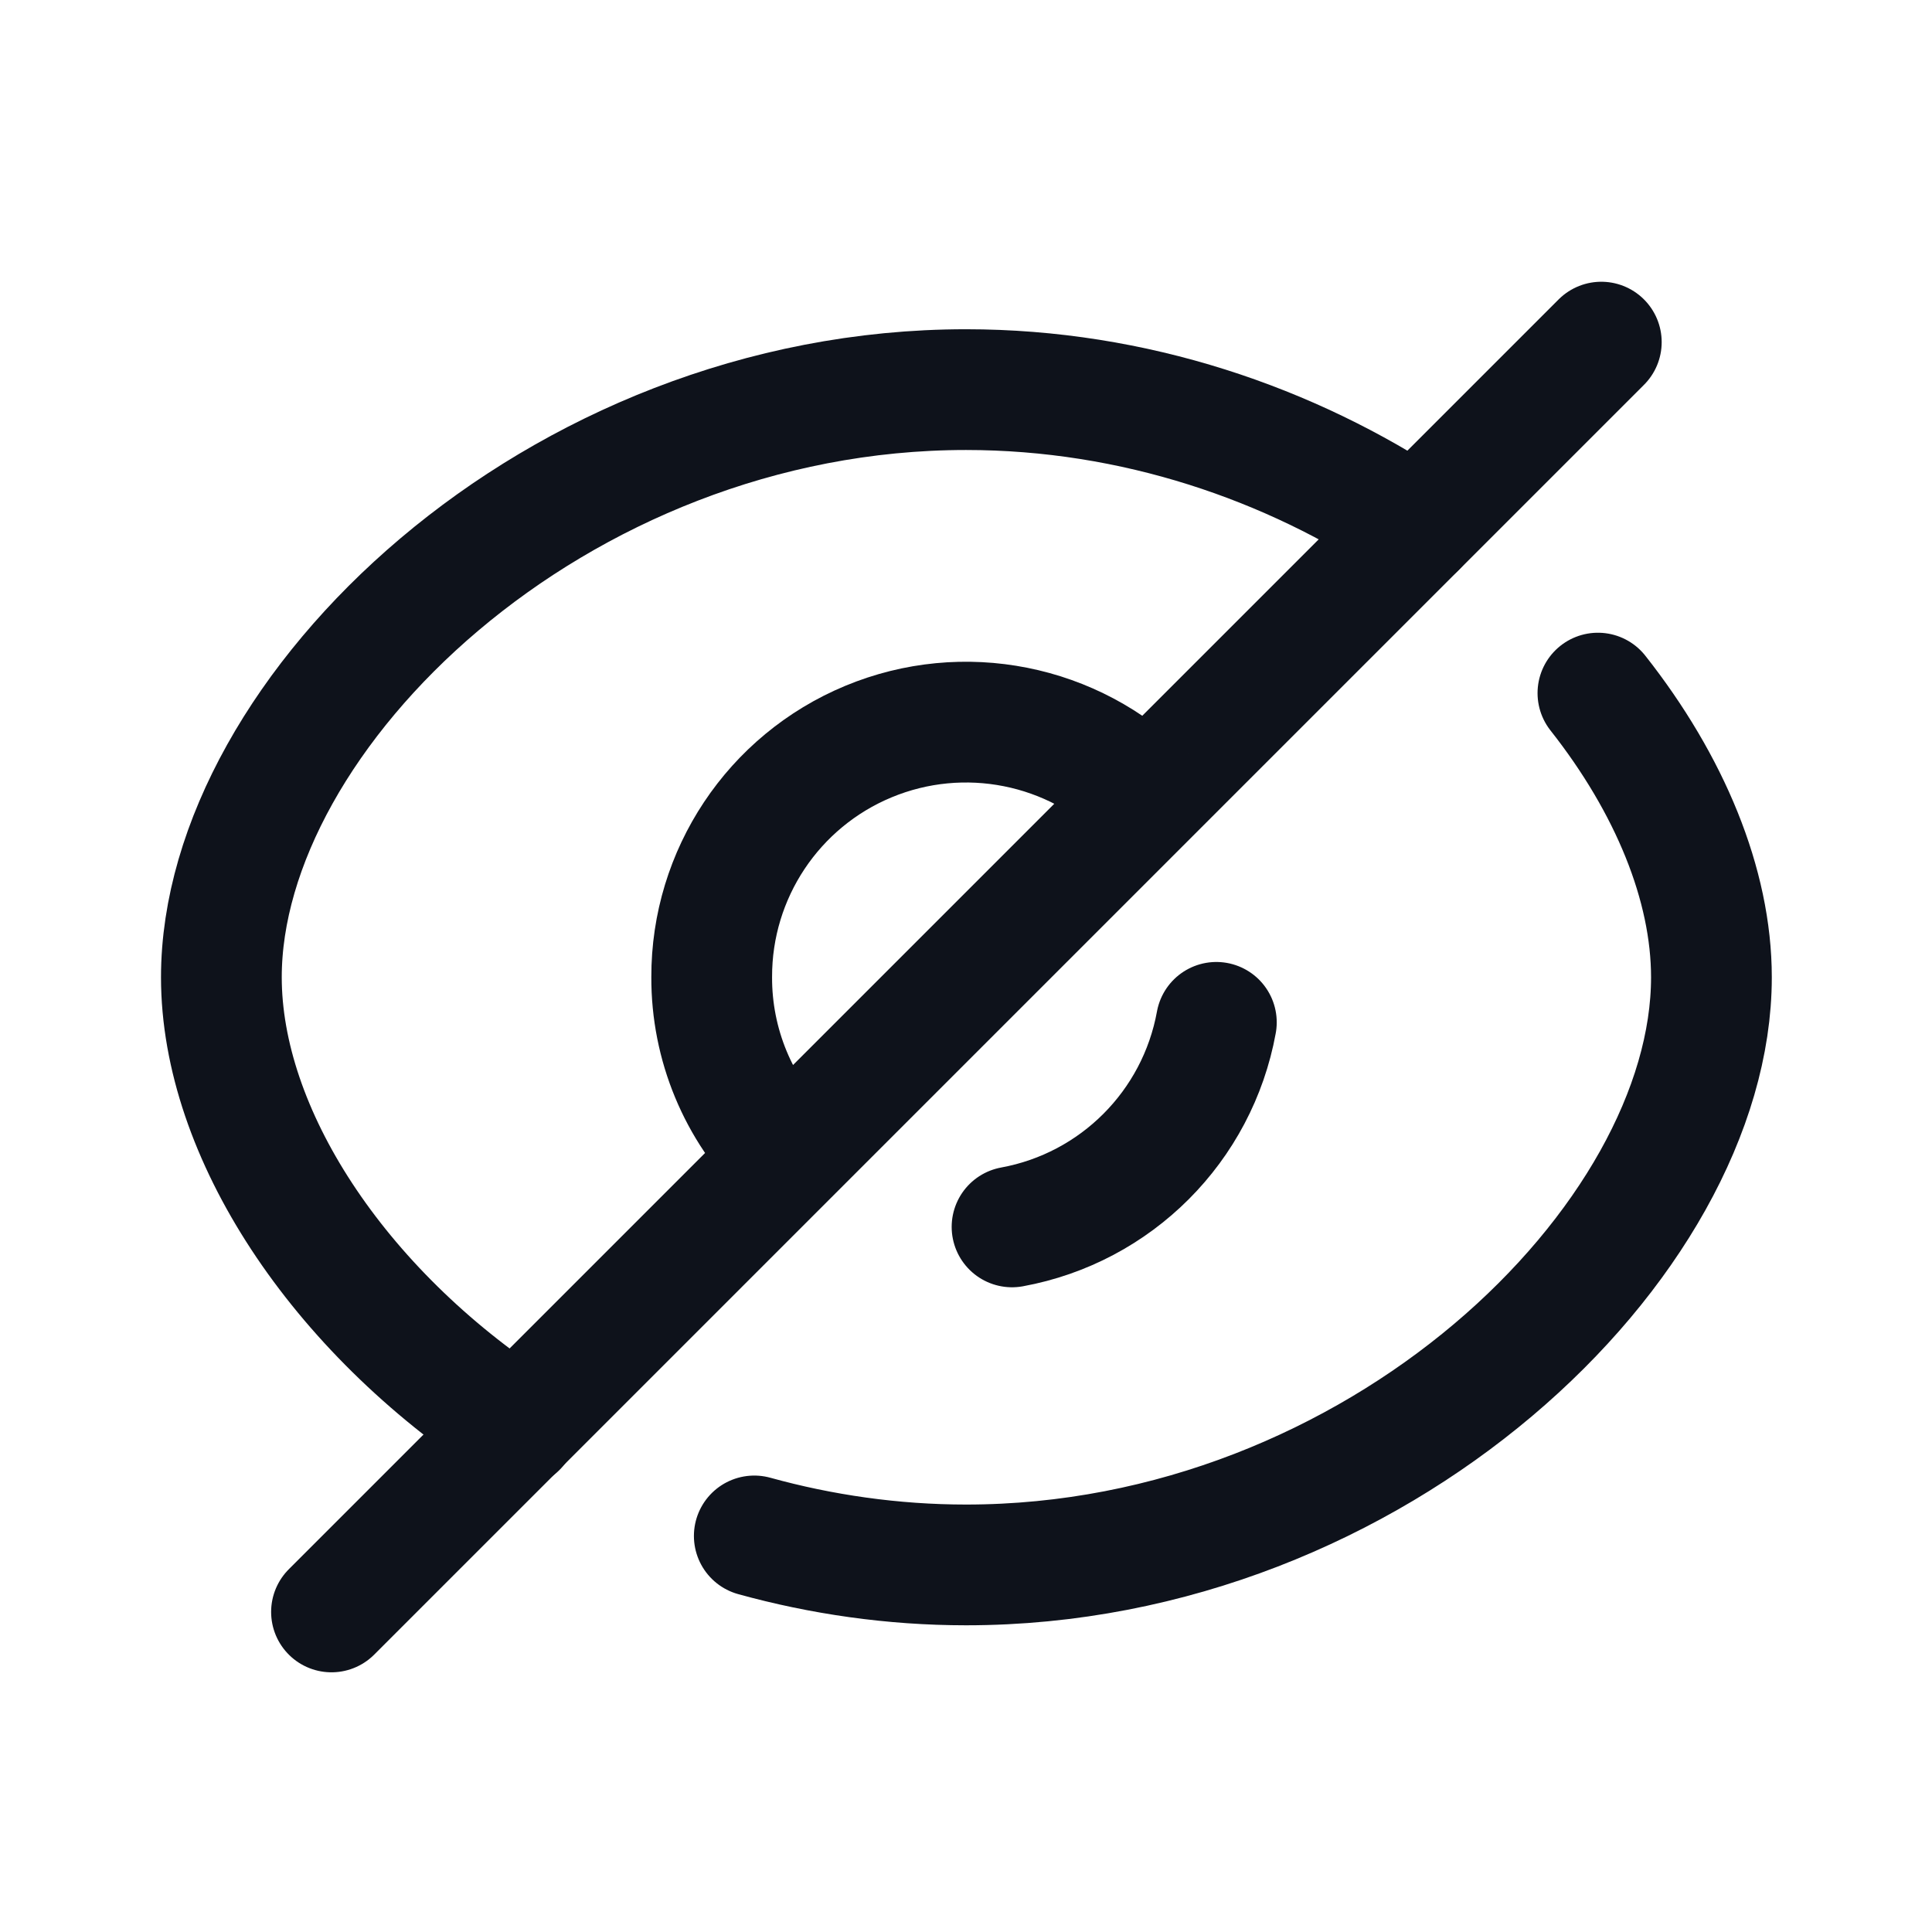
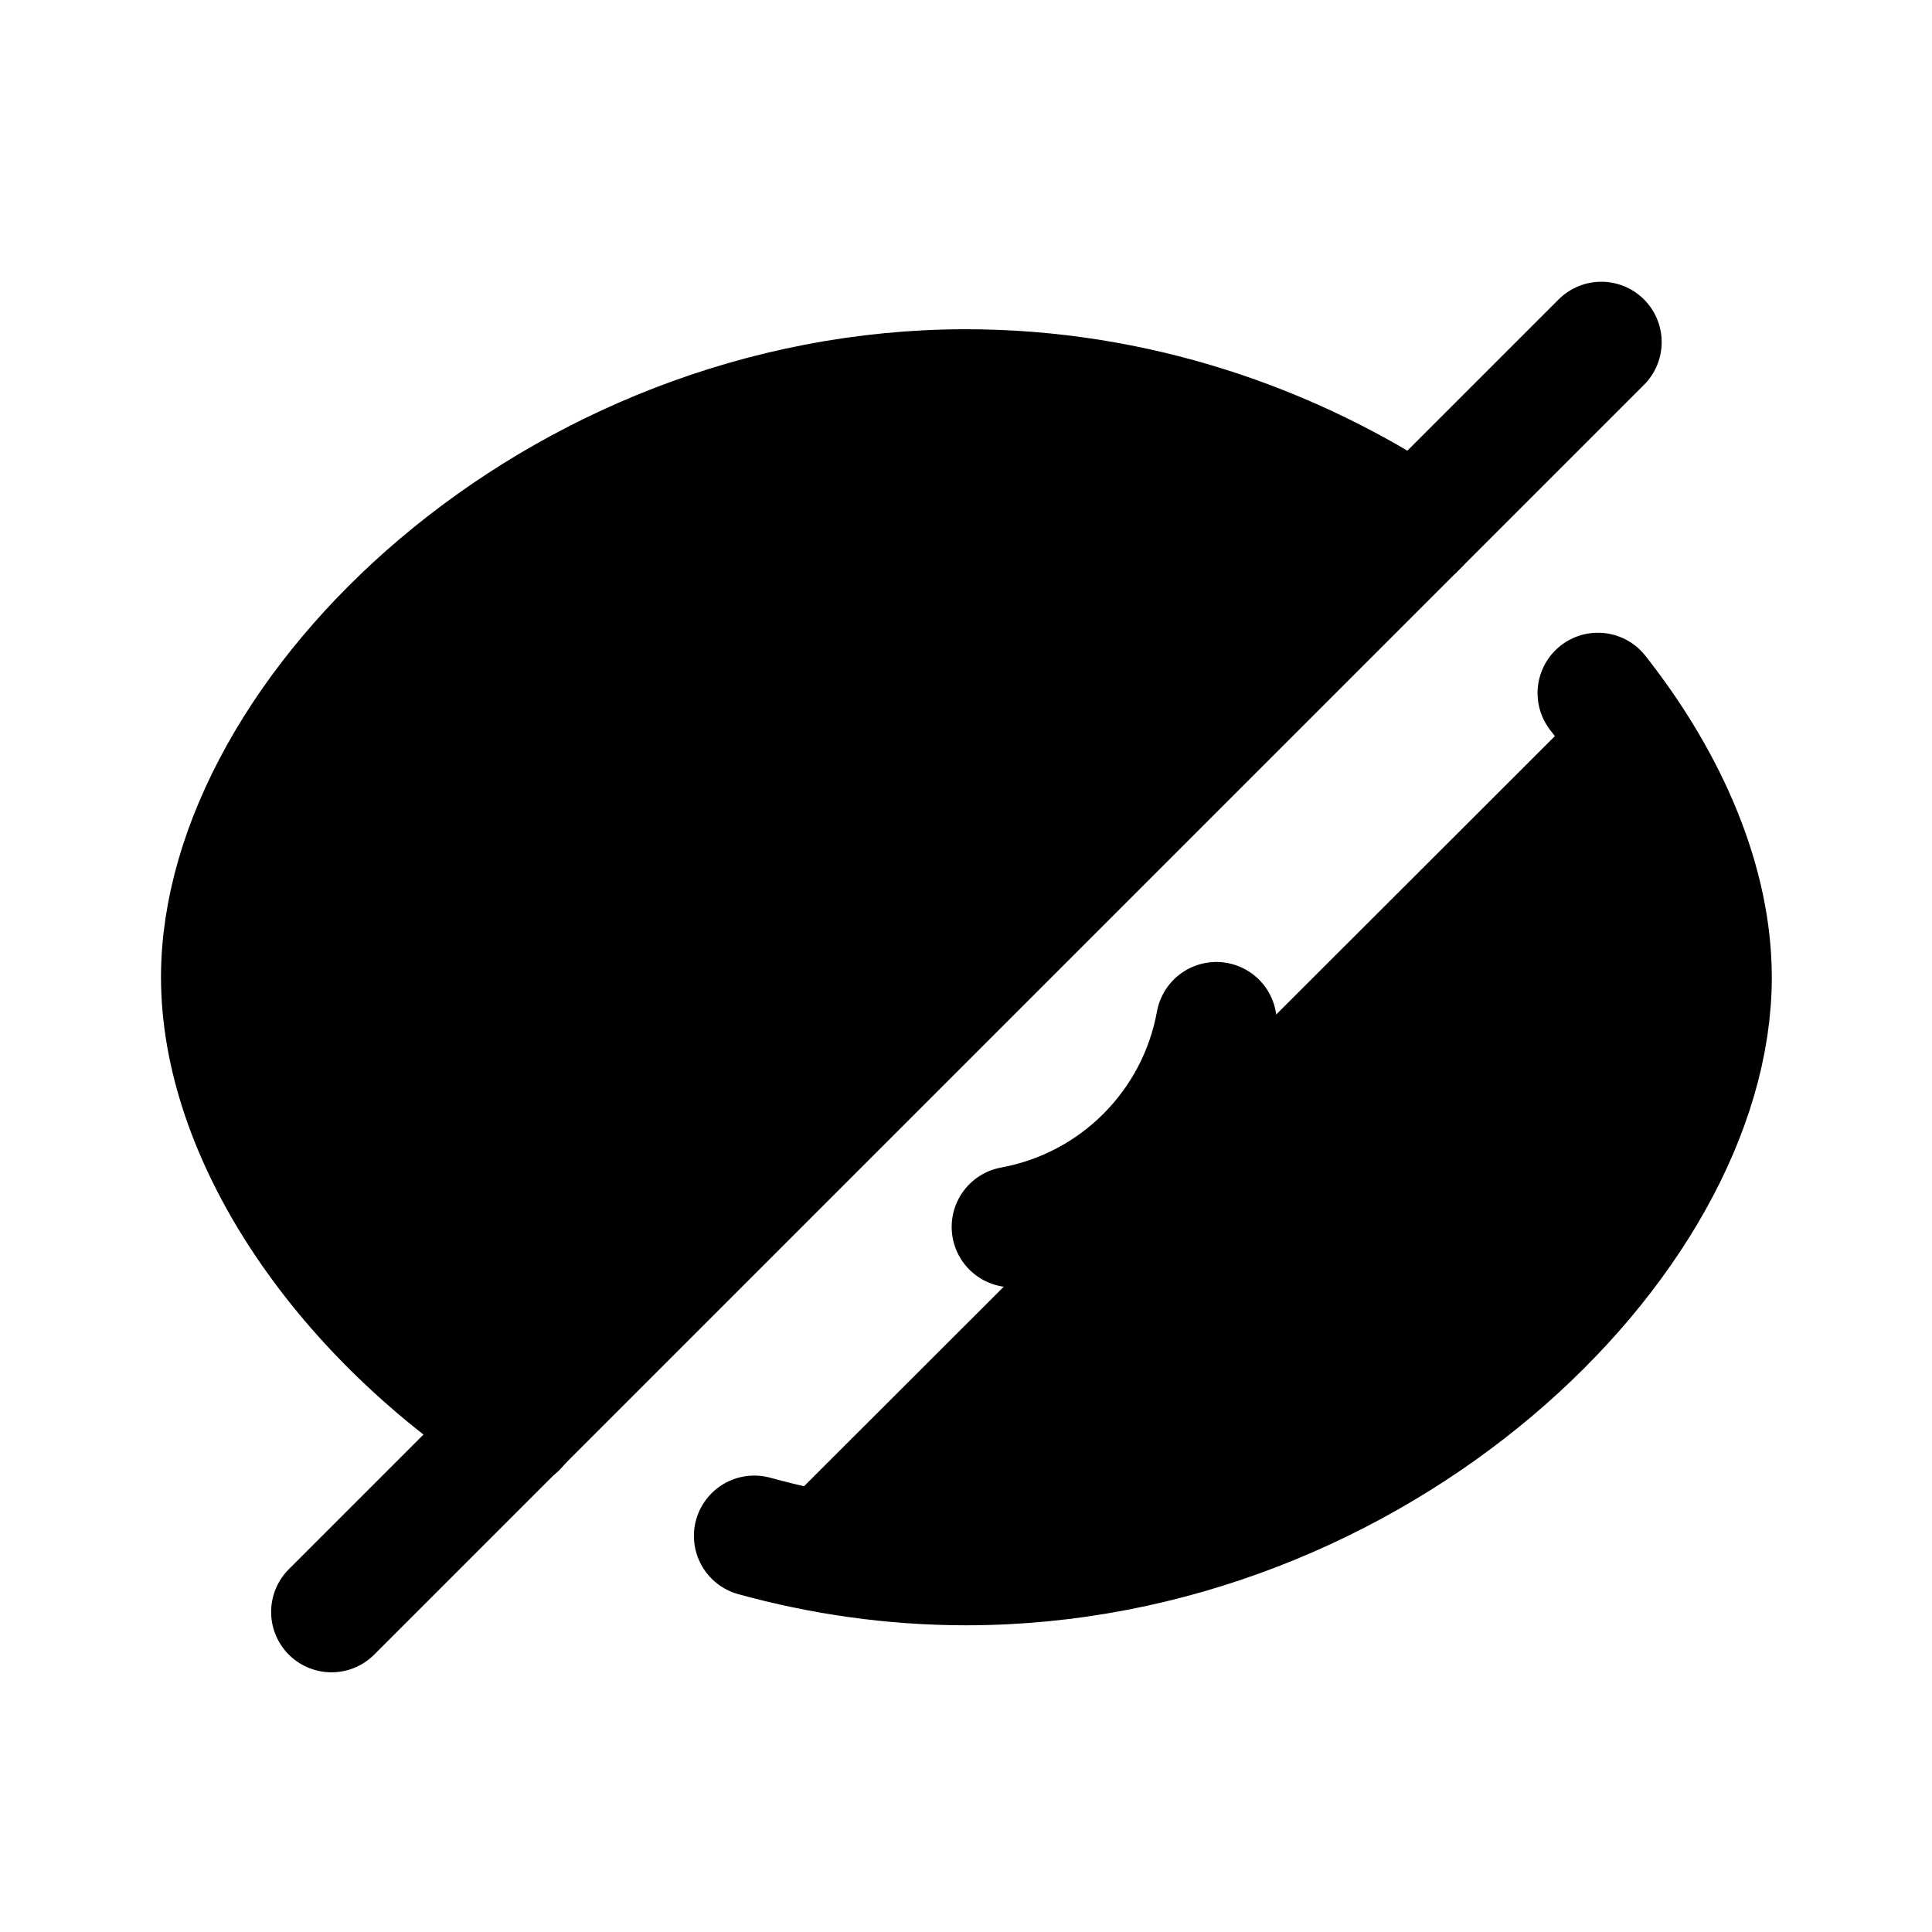
- <svg xmlns="http://www.w3.org/2000/svg" width="24" height="24" fill="none" viewBox="0 0 24 24">
-   <path stroke="#0E121B" stroke-linecap="round" stroke-linejoin="round" stroke-width="1.5" d="M6.42 17.73c-2.23-1.46-3.67-3.66-3.67-5.59 0-3.28 4.14-7.3 9.25-7.3 2.09 0 4.03.67 5.59 1.71M19.85 8.61c.891 1.13 1.41 2.38 1.41 3.53 0 3.28-4.15 7.3-9.26 7.3-.91 0-1.799-.13-2.63-.36" />
-   <path stroke="#0E121B" stroke-linecap="round" stroke-linejoin="round" stroke-width="1.5" d="M9.766 14.367a3.12 3.12 0 0 1-.925-2.23 3.159 3.159 0 0 1 5.394-2.24M15.11 12.7a3.158 3.158 0 0 1-2.538 2.541M19.892 4.25 4.118 20.024" />
+ <svg xmlns="http://www.w3.org/2000/svg" width="24" height="24" fill="currentColor" viewBox="0 0 24 24">
+   <path stroke="currentColor" stroke-linecap="round" stroke-linejoin="round" stroke-width="1.5" d="M6.42 17.73c-2.23-1.46-3.67-3.66-3.67-5.59 0-3.28 4.14-7.3 9.25-7.3 2.09 0 4.03.67 5.59 1.71M19.85 8.61c.891 1.13 1.41 2.38 1.41 3.53 0 3.28-4.15 7.3-9.26 7.3-.91 0-1.799-.13-2.63-.36" />
+   <path stroke="currentColor" stroke-linecap="round" stroke-linejoin="round" stroke-width="1.5" d="M9.766 14.367a3.12 3.12 0 0 1-.925-2.23 3.159 3.159 0 0 1 5.394-2.24M15.11 12.7a3.158 3.158 0 0 1-2.538 2.541M19.892 4.25 4.118 20.024" />
</svg>
